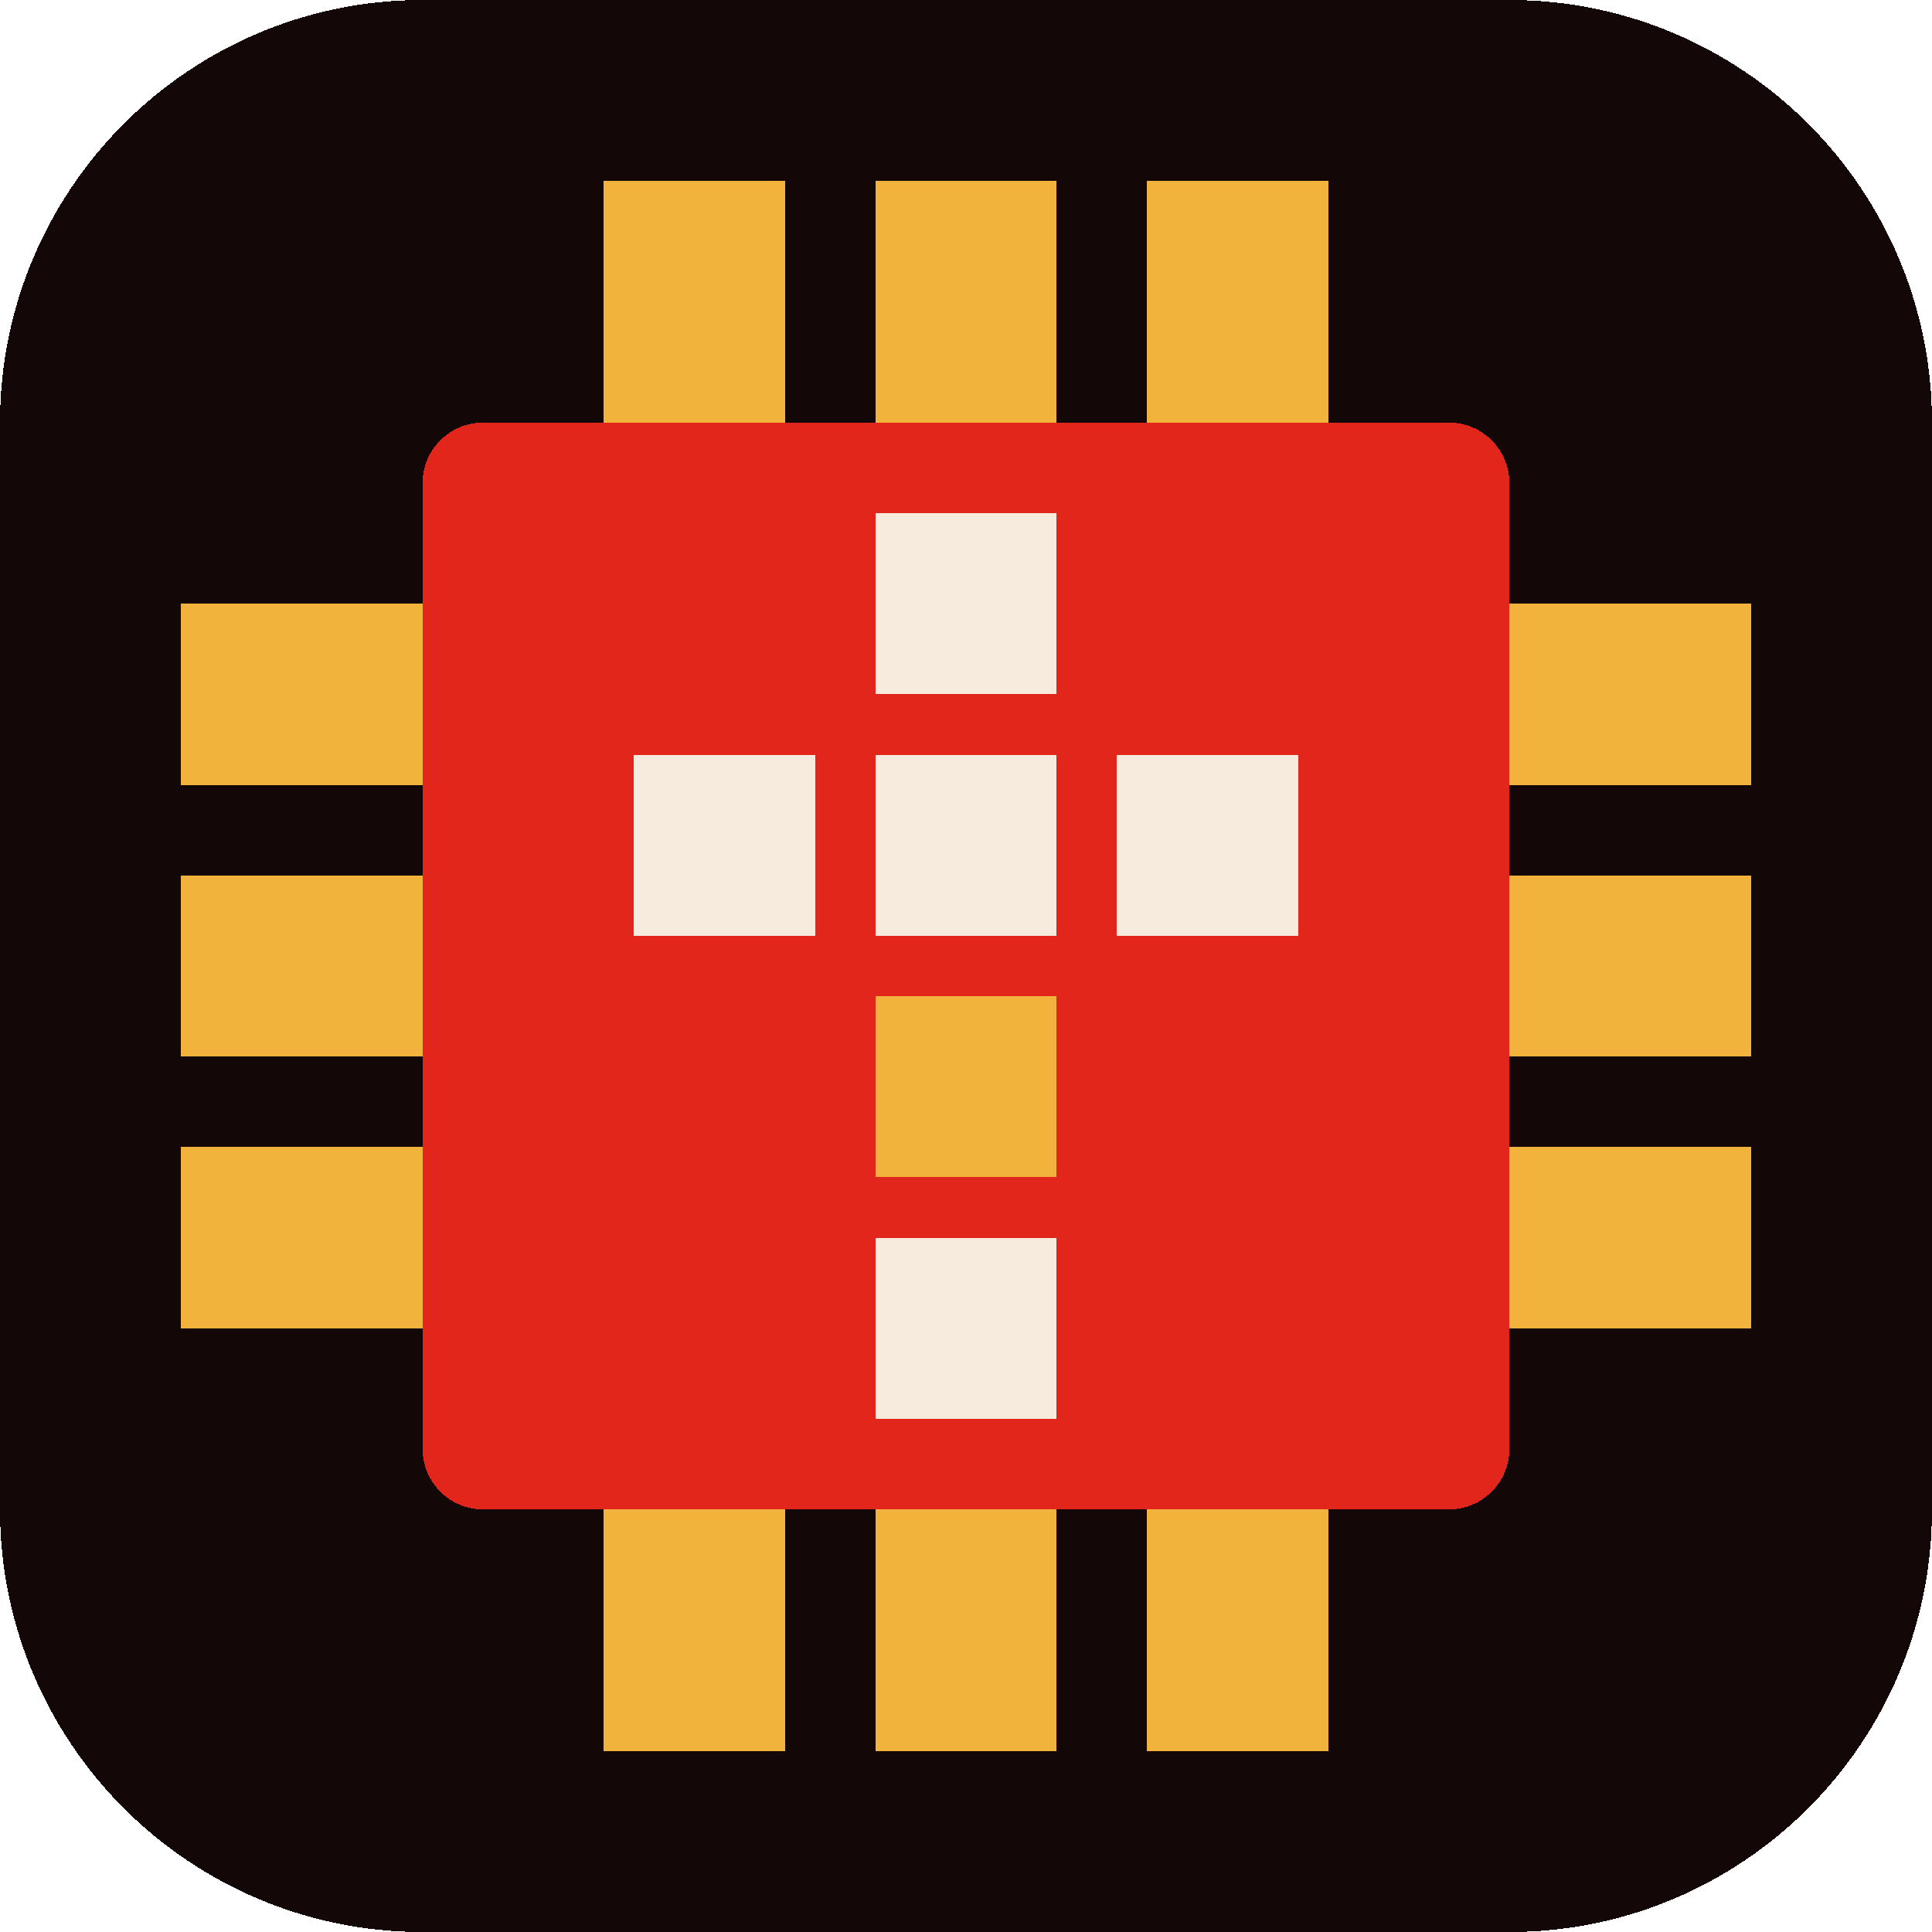
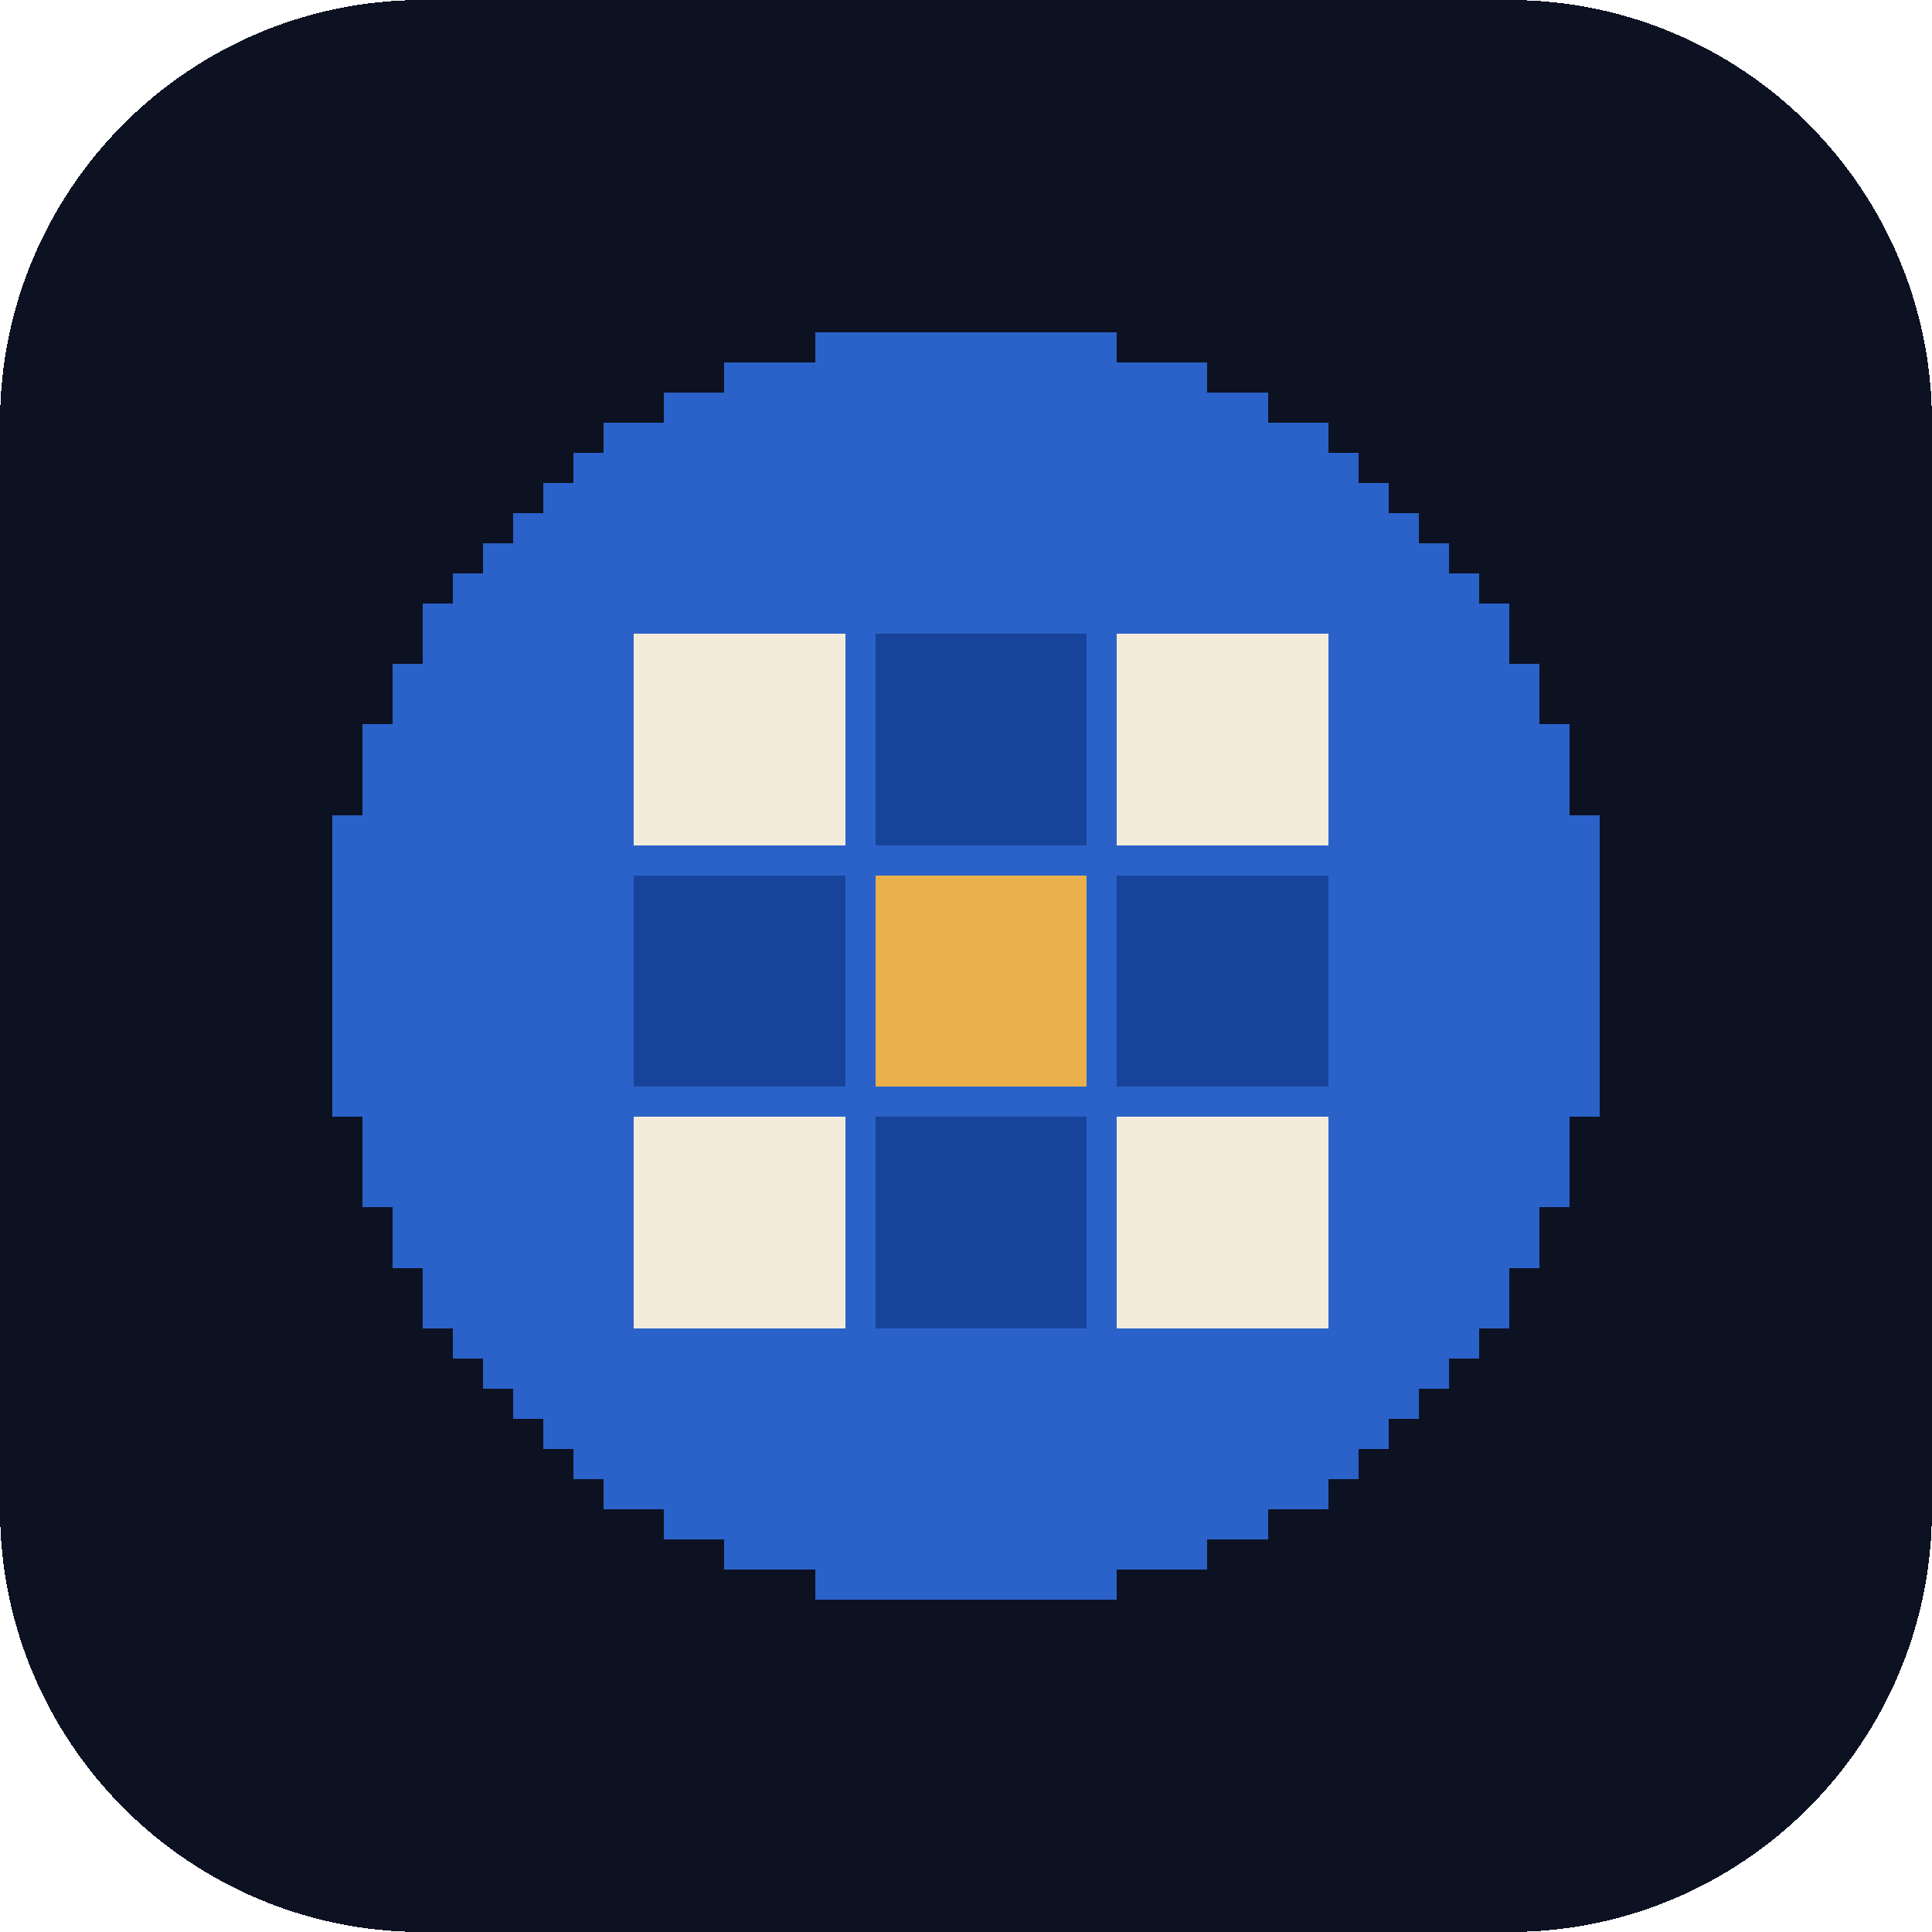
<svg xmlns="http://www.w3.org/2000/svg" viewBox="0 0 64 64" width="64" height="64" shape-rendering="crispEdges">
-   <rect width="64" height="64" rx="14" fill="#140708" />
-   <rect x="20" y="6" width="6" height="8" fill="#f2b33d" />
-   <rect x="20" y="50" width="6" height="8" fill="#f2b33d" />
-   <rect x="6" y="20" width="8" height="6" fill="#f2b33d" />
-   <rect x="50" y="20" width="8" height="6" fill="#f2b33d" />
-   <rect x="29" y="6" width="6" height="8" fill="#f2b33d" />
-   <rect x="29" y="50" width="6" height="8" fill="#f2b33d" />
-   <rect x="6" y="29" width="8" height="6" fill="#f2b33d" />
-   <rect x="50" y="29" width="8" height="6" fill="#f2b33d" />
-   <rect x="38" y="6" width="6" height="8" fill="#f2b33d" />
-   <rect x="38" y="50" width="6" height="8" fill="#f2b33d" />
-   <rect x="6" y="38" width="8" height="6" fill="#f2b33d" />
-   <rect x="50" y="38" width="8" height="6" fill="#f2b33d" />
-   <rect x="14" y="14" width="36" height="36" rx="2" fill="#e3261c" />
-   <rect x="29" y="17" width="6" height="6" fill="#f6ebdd" />
-   <rect x="29" y="25" width="6" height="6" fill="#f6ebdd" />
-   <rect x="21" y="25" width="6" height="6" fill="#f6ebdd" />
-   <rect x="37" y="25" width="6" height="6" fill="#f6ebdd" />
-   <rect x="29" y="33" width="6" height="6" fill="#f2b33d" />
-   <rect x="29" y="41" width="6" height="6" fill="#f6ebdd" />
+   <rect width="64" height="64" rx="14" fill="#0c1222" />
+   <rect x="27" y="11" width="10" height="1" fill="#2a62c9" />
+   <rect x="24" y="12" width="16" height="1" fill="#2a62c9" />
+   <rect x="22" y="13" width="20" height="1" fill="#2a62c9" />
+   <rect x="20" y="14" width="24" height="1" fill="#2a62c9" />
+   <rect x="19" y="15" width="26" height="1" fill="#2a62c9" />
+   <rect x="18" y="16" width="28" height="1" fill="#2a62c9" />
+   <rect x="17" y="17" width="30" height="1" fill="#2a62c9" />
+   <rect x="16" y="18" width="32" height="1" fill="#2a62c9" />
+   <rect x="15" y="19" width="34" height="1" fill="#2a62c9" />
+   <rect x="14" y="20" width="36" height="2" fill="#2a62c9" />
+   <rect x="13" y="22" width="38" height="2" fill="#2a62c9" />
+   <rect x="12" y="24" width="40" height="3" fill="#2a62c9" />
+   <rect x="11" y="27" width="42" height="10" fill="#2a62c9" />
+   <rect x="12" y="37" width="40" height="3" fill="#2a62c9" />
+   <rect x="13" y="40" width="38" height="2" fill="#2a62c9" />
+   <rect x="14" y="42" width="36" height="2" fill="#2a62c9" />
+   <rect x="15" y="44" width="34" height="1" fill="#2a62c9" />
+   <rect x="16" y="45" width="32" height="1" fill="#2a62c9" />
+   <rect x="17" y="46" width="30" height="1" fill="#2a62c9" />
+   <rect x="18" y="47" width="28" height="1" fill="#2a62c9" />
+   <rect x="19" y="48" width="26" height="1" fill="#2a62c9" />
+   <rect x="20" y="49" width="24" height="1" fill="#2a62c9" />
+   <rect x="22" y="50" width="20" height="1" fill="#2a62c9" />
+   <rect x="24" y="51" width="16" height="1" fill="#2a62c9" />
+   <rect x="27" y="52" width="10" height="1" fill="#2a62c9" />
+   <rect x="21" y="21" width="7" height="7" fill="#f4ecdb" />
+   <rect x="37" y="21" width="7" height="7" fill="#f4ecdb" />
+   <rect x="29" y="29" width="7" height="7" fill="#e9b04b" />
+   <rect x="21" y="37" width="7" height="7" fill="#f4ecdb" />
+   <rect x="37" y="37" width="7" height="7" fill="#f4ecdb" />
+   <rect x="29" y="21" width="7" height="7" fill="#17449a" />
+   <rect x="21" y="29" width="7" height="7" fill="#17449a" />
+   <rect x="37" y="29" width="7" height="7" fill="#17449a" />
+   <rect x="29" y="37" width="7" height="7" fill="#17449a" />
</svg>
